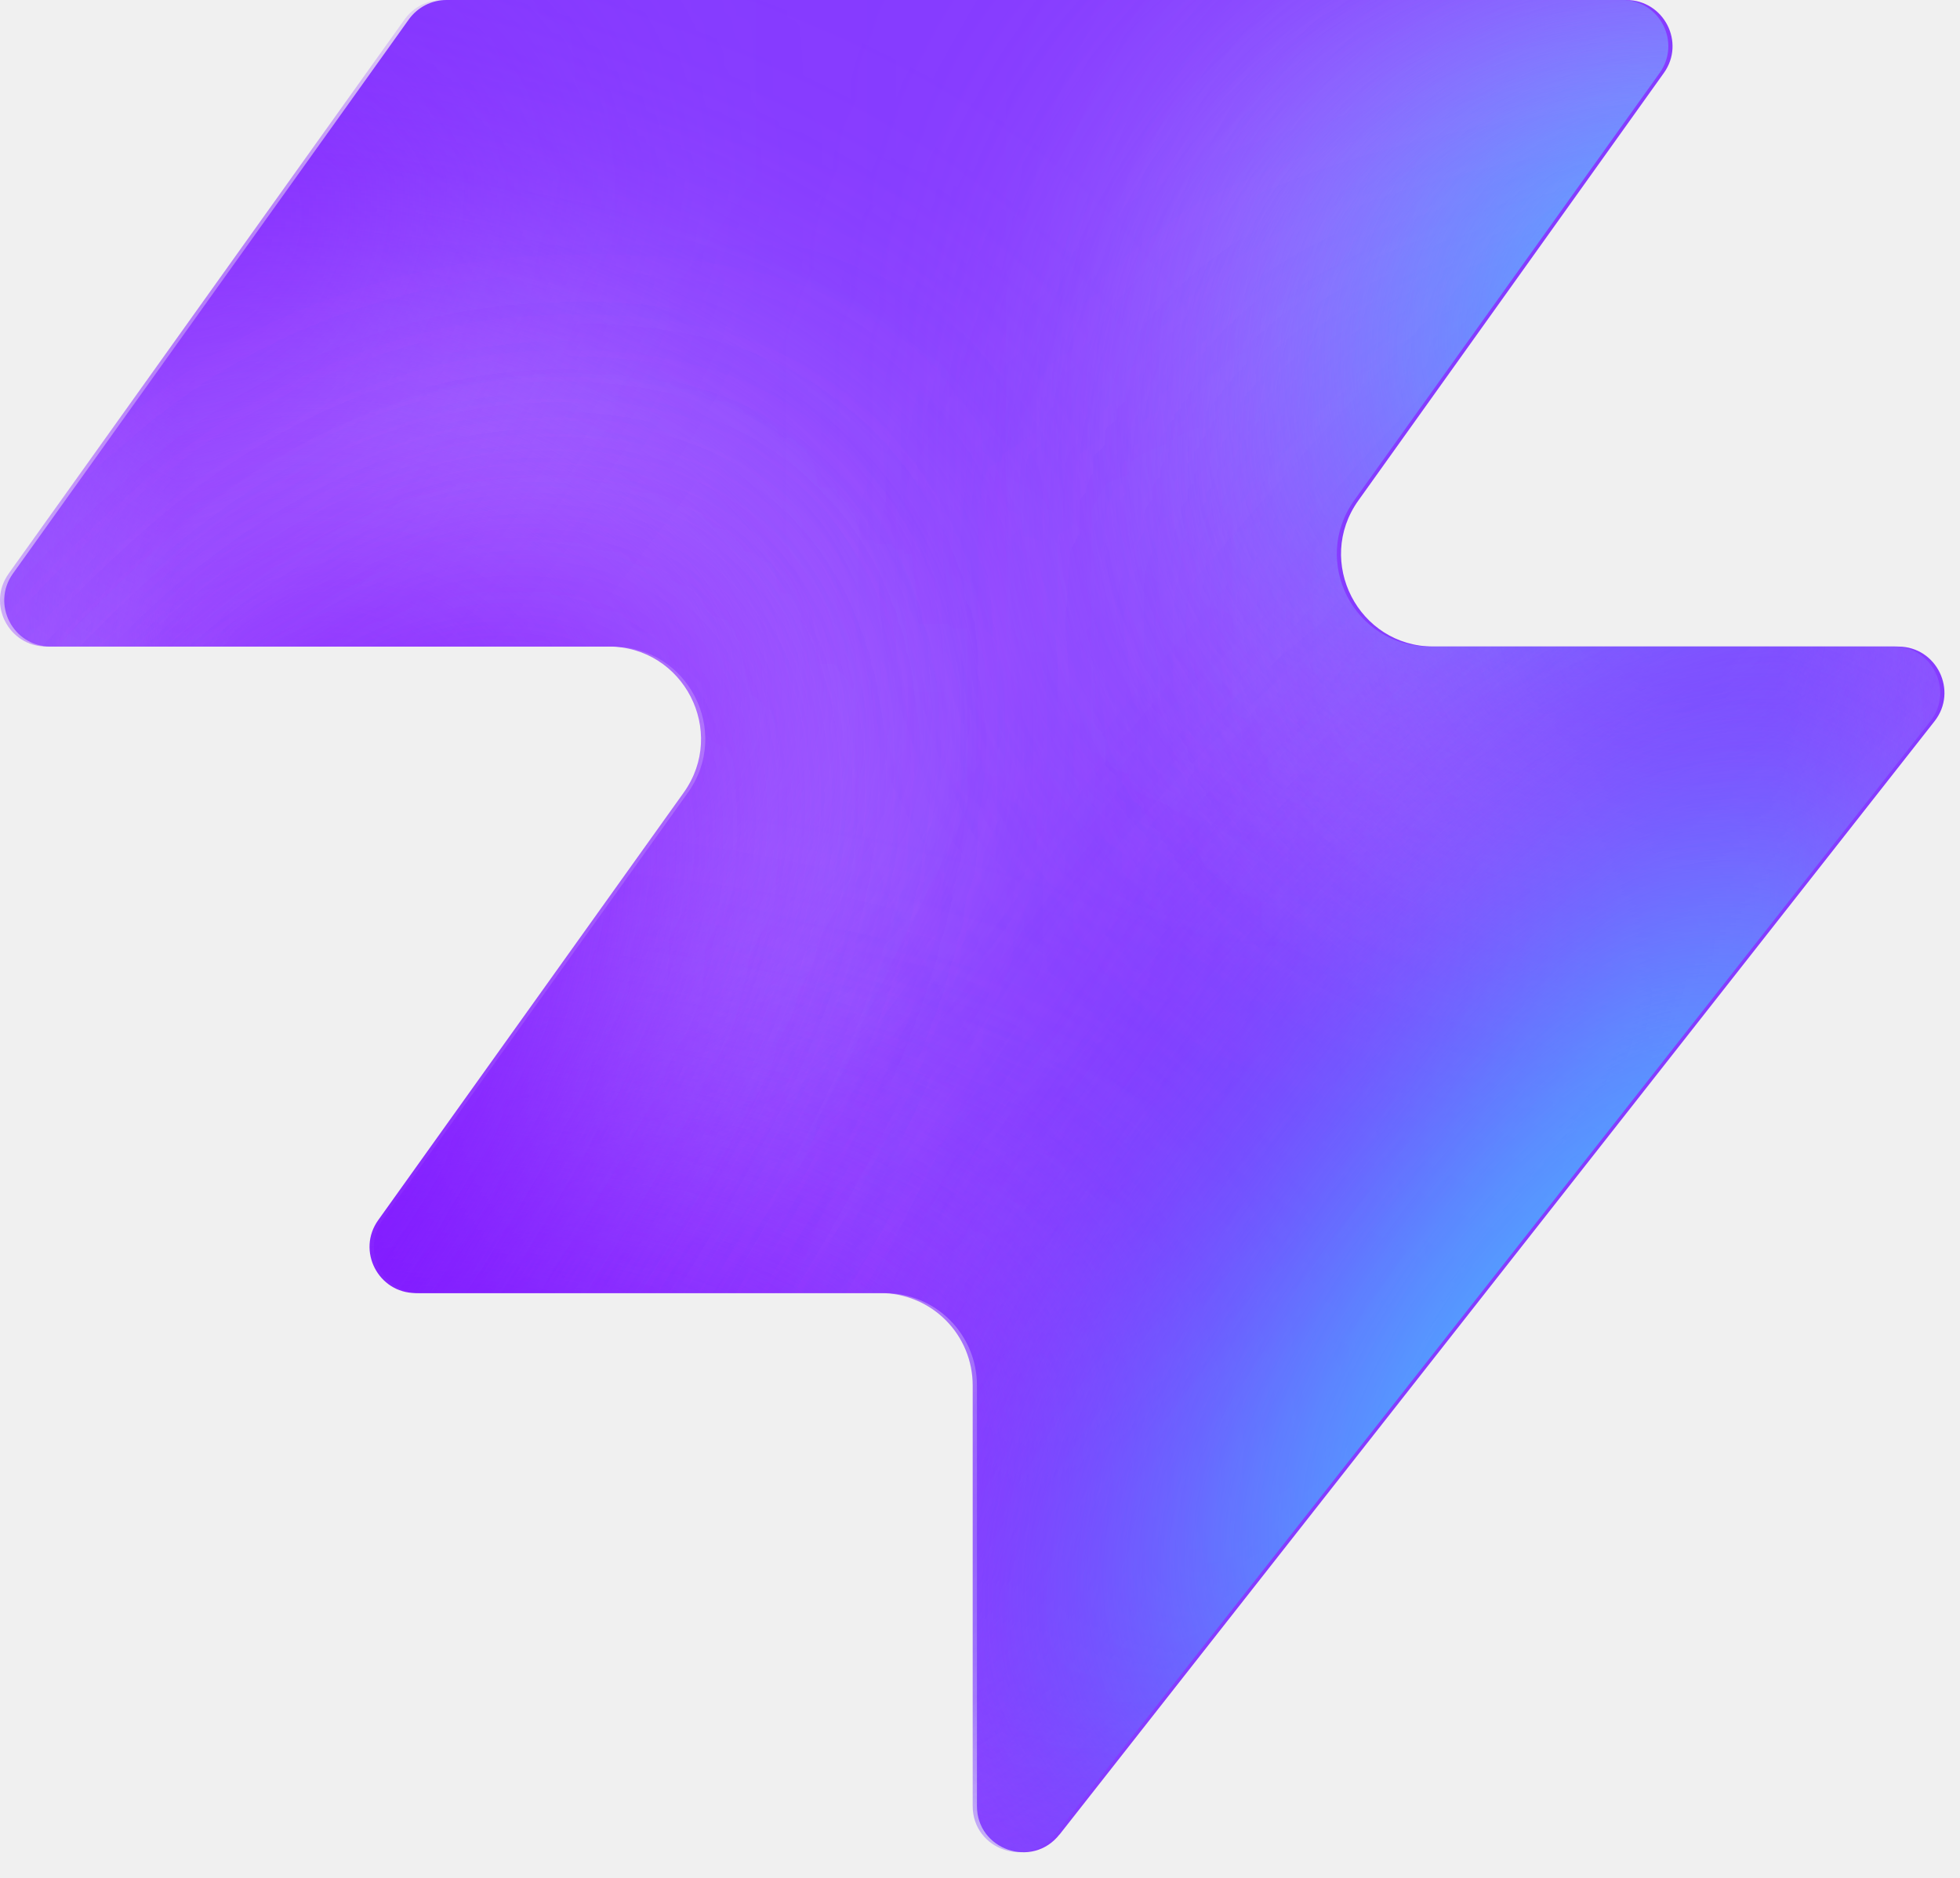
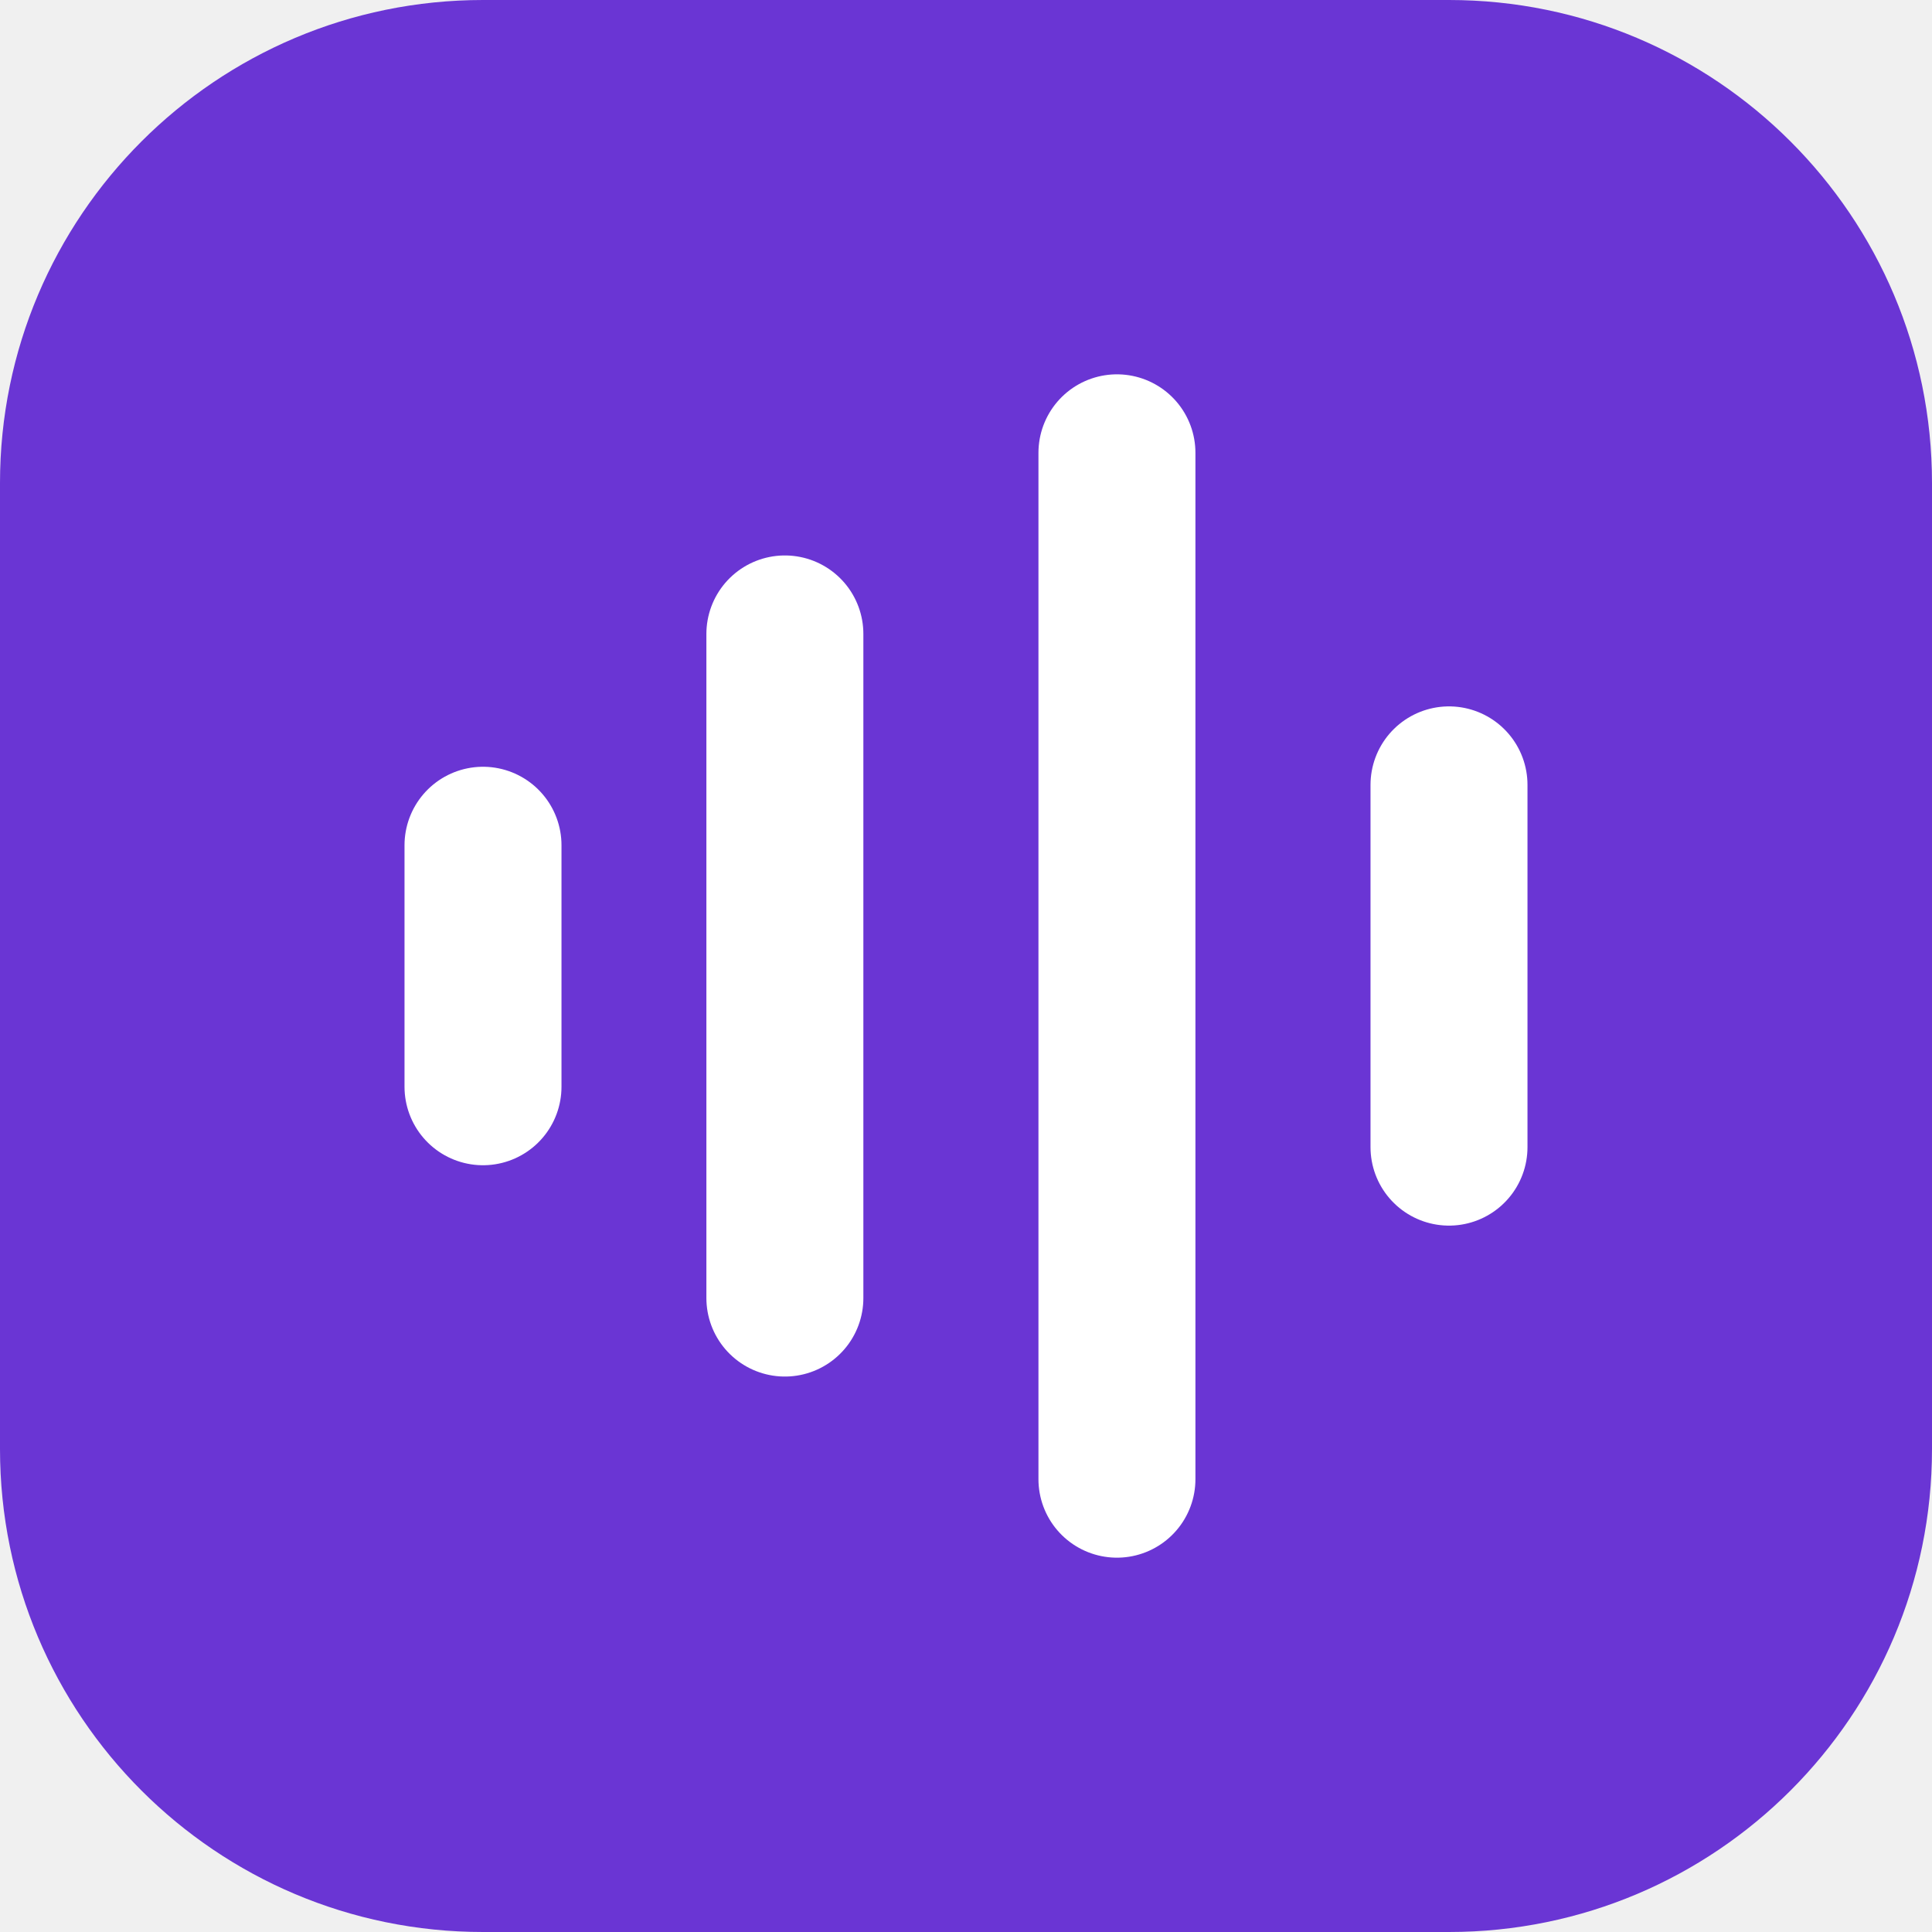
- <svg xmlns="http://www.w3.org/2000/svg" width="48" height="46" fill="none" viewBox="0 0 48 46">
-   <path fill="#863bff" d="M25.946 44.938c-.664.845-2.021.375-2.021-.698V33.937a2.26 2.26 0 0 0-2.262-2.262H10.287c-.92 0-1.456-1.04-.92-1.788l7.48-10.471c1.07-1.497 0-3.578-1.842-3.578H1.237c-.92 0-1.456-1.04-.92-1.788L10.013.474c.214-.297.556-.474.92-.474h28.894c.92 0 1.456 1.04.92 1.788l-7.48 10.471c-1.07 1.498 0 3.579 1.842 3.579h11.377c.943 0 1.473 1.088.89 1.83L25.947 44.94z" style="fill:#863bff;fill:color(display-p3 .525 .23 1);fill-opacity:1" />
-   <mask id="a" width="48" height="46" x="0" y="0" maskUnits="userSpaceOnUse" style="mask-type:alpha">
-     <path fill="#000" d="M25.842 44.938c-.664.844-2.021.375-2.021-.698V33.937a2.26 2.26 0 0 0-2.262-2.262H10.183c-.92 0-1.456-1.04-.92-1.788l7.48-10.471c1.07-1.498 0-3.579-1.842-3.579H1.133c-.92 0-1.456-1.04-.92-1.787L9.91.473c.214-.297.556-.474.92-.474h28.894c.92 0 1.456 1.04.92 1.788l-7.48 10.471c-1.07 1.498 0 3.578 1.842 3.578h11.377c.943 0 1.473 1.088.89 1.832L25.843 44.94z" style="fill:#000;fill-opacity:1" />
-   </mask>
-   <g mask="url(#a)">
-     <g filter="url(#b)">
-       <ellipse cx="5.508" cy="14.704" fill="#ede6ff" rx="5.508" ry="14.704" style="fill:#ede6ff;fill:color(display-p3 .927 .903 1);fill-opacity:1" transform="matrix(.00324 1 1 -.00324 -4.47 31.516)" />
-     </g>
-     <g filter="url(#c)">
-       <ellipse cx="10.399" cy="29.851" fill="#ede6ff" rx="10.399" ry="29.851" style="fill:#ede6ff;fill:color(display-p3 .927 .903 1);fill-opacity:1" transform="matrix(.00324 1 1 -.00324 -39.328 7.883)" />
-     </g>
-     <g filter="url(#d)">
-       <ellipse cx="5.508" cy="30.487" fill="#7e14ff" rx="5.508" ry="30.487" style="fill:#7e14ff;fill:color(display-p3 .492 .077 1);fill-opacity:1" transform="rotate(89.814 -25.913 -14.639)scale(1 -1)" />
-     </g>
-     <g filter="url(#e)">
-       <ellipse cx="5.508" cy="30.599" fill="#7e14ff" rx="5.508" ry="30.599" style="fill:#7e14ff;fill:color(display-p3 .492 .077 1);fill-opacity:1" transform="rotate(89.814 -32.644 -3.334)scale(1 -1)" />
-     </g>
-     <g filter="url(#f)">
-       <ellipse cx="5.508" cy="30.599" fill="#7e14ff" rx="5.508" ry="30.599" style="fill:#7e14ff;fill:color(display-p3 .492 .077 1);fill-opacity:1" transform="matrix(.00324 1 1 -.00324 -34.34 30.47)" />
-     </g>
-     <g filter="url(#g)">
-       <ellipse cx="14.072" cy="22.078" fill="#ede6ff" rx="14.072" ry="22.078" style="fill:#ede6ff;fill:color(display-p3 .927 .903 1);fill-opacity:1" transform="rotate(93.35 24.506 48.493)scale(-1 1)" />
-     </g>
-     <g filter="url(#h)">
-       <ellipse cx="3.47" cy="21.501" fill="#7e14ff" rx="3.47" ry="21.501" style="fill:#7e14ff;fill:color(display-p3 .492 .077 1);fill-opacity:1" transform="rotate(89.009 28.708 47.59)scale(-1 1)" />
-     </g>
-     <g filter="url(#i)">
-       <ellipse cx="3.47" cy="21.501" fill="#7e14ff" rx="3.47" ry="21.501" style="fill:#7e14ff;fill:color(display-p3 .492 .077 1);fill-opacity:1" transform="rotate(89.009 28.708 47.59)scale(-1 1)" />
-     </g>
-     <g filter="url(#j)">
-       <ellipse cx=".387" cy="8.972" fill="#7e14ff" rx="4.407" ry="29.108" style="fill:#7e14ff;fill:color(display-p3 .492 .077 1);fill-opacity:1" transform="rotate(39.51 .387 8.972)" />
-     </g>
-     <g filter="url(#k)">
-       <ellipse cx="47.523" cy="-6.092" fill="#7e14ff" rx="4.407" ry="29.108" style="fill:#7e14ff;fill:color(display-p3 .492 .077 1);fill-opacity:1" transform="rotate(37.892 47.523 -6.092)" />
-     </g>
-     <g filter="url(#l)">
-       <ellipse cx="41.412" cy="6.333" fill="#47bfff" rx="5.971" ry="9.665" style="fill:#47bfff;fill:color(display-p3 .28 .748 1);fill-opacity:1" transform="rotate(37.892 41.412 6.333)" />
-     </g>
-     <g filter="url(#m)">
-       <ellipse cx="-1.879" cy="38.332" fill="#7e14ff" rx="4.407" ry="29.108" style="fill:#7e14ff;fill:color(display-p3 .492 .077 1);fill-opacity:1" transform="rotate(37.892 -1.88 38.332)" />
-     </g>
-     <g filter="url(#n)">
-       <ellipse cx="-1.879" cy="38.332" fill="#7e14ff" rx="4.407" ry="29.108" style="fill:#7e14ff;fill:color(display-p3 .492 .077 1);fill-opacity:1" transform="rotate(37.892 -1.88 38.332)" />
-     </g>
-     <g filter="url(#o)">
-       <ellipse cx="35.651" cy="29.907" fill="#7e14ff" rx="4.407" ry="29.108" style="fill:#7e14ff;fill:color(display-p3 .492 .077 1);fill-opacity:1" transform="rotate(37.892 35.651 29.907)" />
-     </g>
-     <g filter="url(#p)">
-       <ellipse cx="38.418" cy="32.4" fill="#47bfff" rx="5.971" ry="15.297" style="fill:#47bfff;fill:color(display-p3 .28 .748 1);fill-opacity:1" transform="rotate(37.892 38.418 32.4)" />
-     </g>
+ <svg xmlns="http://www.w3.org/2000/svg" viewBox="0 0 32 32">
+   <rect width="32" height="32" rx="8" fill="#6a35d4" />
+   <g fill="none" stroke="#fff" stroke-width="2.6" stroke-linecap="round">
+     <path d="M8 14v4M13 10.5v11M18.5 7.5v17M24 13v6" />
  </g>
-   <defs>
-     <filter id="b" width="60.045" height="41.654" x="-19.77" y="16.149" color-interpolation-filters="sRGB" filterUnits="userSpaceOnUse">
-       <feFlood flood-opacity="0" result="BackgroundImageFix" />
-       <feBlend in="SourceGraphic" in2="BackgroundImageFix" result="shape" />
-       <feGaussianBlur result="effect1_foregroundBlur_2002_17158" stdDeviation="7.659" />
-     </filter>
-     <filter id="c" width="90.34" height="51.437" x="-54.613" y="-7.533" color-interpolation-filters="sRGB" filterUnits="userSpaceOnUse">
-       <feFlood flood-opacity="0" result="BackgroundImageFix" />
-       <feBlend in="SourceGraphic" in2="BackgroundImageFix" result="shape" />
-       <feGaussianBlur result="effect1_foregroundBlur_2002_17158" stdDeviation="7.659" />
-     </filter>
-     <filter id="d" width="79.355" height="29.4" x="-49.64" y="2.03" color-interpolation-filters="sRGB" filterUnits="userSpaceOnUse">
-       <feFlood flood-opacity="0" result="BackgroundImageFix" />
-       <feBlend in="SourceGraphic" in2="BackgroundImageFix" result="shape" />
-       <feGaussianBlur result="effect1_foregroundBlur_2002_17158" stdDeviation="4.596" />
-     </filter>
-     <filter id="e" width="79.579" height="29.4" x="-45.045" y="20.029" color-interpolation-filters="sRGB" filterUnits="userSpaceOnUse">
-       <feFlood flood-opacity="0" result="BackgroundImageFix" />
-       <feBlend in="SourceGraphic" in2="BackgroundImageFix" result="shape" />
-       <feGaussianBlur result="effect1_foregroundBlur_2002_17158" stdDeviation="4.596" />
-     </filter>
-     <filter id="f" width="79.579" height="29.4" x="-43.513" y="21.178" color-interpolation-filters="sRGB" filterUnits="userSpaceOnUse">
-       <feFlood flood-opacity="0" result="BackgroundImageFix" />
-       <feBlend in="SourceGraphic" in2="BackgroundImageFix" result="shape" />
-       <feGaussianBlur result="effect1_foregroundBlur_2002_17158" stdDeviation="4.596" />
-     </filter>
-     <filter id="g" width="74.749" height="58.852" x="15.756" y="-17.901" color-interpolation-filters="sRGB" filterUnits="userSpaceOnUse">
-       <feFlood flood-opacity="0" result="BackgroundImageFix" />
-       <feBlend in="SourceGraphic" in2="BackgroundImageFix" result="shape" />
-       <feGaussianBlur result="effect1_foregroundBlur_2002_17158" stdDeviation="7.659" />
-     </filter>
-     <filter id="h" width="61.377" height="25.362" x="23.548" y="2.284" color-interpolation-filters="sRGB" filterUnits="userSpaceOnUse">
-       <feFlood flood-opacity="0" result="BackgroundImageFix" />
-       <feBlend in="SourceGraphic" in2="BackgroundImageFix" result="shape" />
-       <feGaussianBlur result="effect1_foregroundBlur_2002_17158" stdDeviation="4.596" />
-     </filter>
-     <filter id="i" width="61.377" height="25.362" x="23.548" y="2.284" color-interpolation-filters="sRGB" filterUnits="userSpaceOnUse">
-       <feFlood flood-opacity="0" result="BackgroundImageFix" />
-       <feBlend in="SourceGraphic" in2="BackgroundImageFix" result="shape" />
-       <feGaussianBlur result="effect1_foregroundBlur_2002_17158" stdDeviation="4.596" />
-     </filter>
-     <filter id="j" width="56.045" height="63.649" x="-27.636" y="-22.853" color-interpolation-filters="sRGB" filterUnits="userSpaceOnUse">
-       <feFlood flood-opacity="0" result="BackgroundImageFix" />
-       <feBlend in="SourceGraphic" in2="BackgroundImageFix" result="shape" />
-       <feGaussianBlur result="effect1_foregroundBlur_2002_17158" stdDeviation="4.596" />
-     </filter>
-     <filter id="k" width="54.814" height="64.646" x="20.116" y="-38.415" color-interpolation-filters="sRGB" filterUnits="userSpaceOnUse">
-       <feFlood flood-opacity="0" result="BackgroundImageFix" />
-       <feBlend in="SourceGraphic" in2="BackgroundImageFix" result="shape" />
-       <feGaussianBlur result="effect1_foregroundBlur_2002_17158" stdDeviation="4.596" />
-     </filter>
-     <filter id="l" width="33.541" height="35.313" x="24.641" y="-11.323" color-interpolation-filters="sRGB" filterUnits="userSpaceOnUse">
-       <feFlood flood-opacity="0" result="BackgroundImageFix" />
-       <feBlend in="SourceGraphic" in2="BackgroundImageFix" result="shape" />
-       <feGaussianBlur result="effect1_foregroundBlur_2002_17158" stdDeviation="4.596" />
-     </filter>
-     <filter id="m" width="54.814" height="64.646" x="-29.286" y="6.009" color-interpolation-filters="sRGB" filterUnits="userSpaceOnUse">
-       <feFlood flood-opacity="0" result="BackgroundImageFix" />
-       <feBlend in="SourceGraphic" in2="BackgroundImageFix" result="shape" />
-       <feGaussianBlur result="effect1_foregroundBlur_2002_17158" stdDeviation="4.596" />
-     </filter>
-     <filter id="n" width="54.814" height="64.646" x="-29.286" y="6.009" color-interpolation-filters="sRGB" filterUnits="userSpaceOnUse">
-       <feFlood flood-opacity="0" result="BackgroundImageFix" />
-       <feBlend in="SourceGraphic" in2="BackgroundImageFix" result="shape" />
-       <feGaussianBlur result="effect1_foregroundBlur_2002_17158" stdDeviation="4.596" />
-     </filter>
-     <filter id="o" width="54.814" height="64.646" x="8.244" y="-2.416" color-interpolation-filters="sRGB" filterUnits="userSpaceOnUse">
-       <feFlood flood-opacity="0" result="BackgroundImageFix" />
-       <feBlend in="SourceGraphic" in2="BackgroundImageFix" result="shape" />
-       <feGaussianBlur result="effect1_foregroundBlur_2002_17158" stdDeviation="4.596" />
-     </filter>
-     <filter id="p" width="39.409" height="43.623" x="18.713" y="10.588" color-interpolation-filters="sRGB" filterUnits="userSpaceOnUse">
-       <feFlood flood-opacity="0" result="BackgroundImageFix" />
-       <feBlend in="SourceGraphic" in2="BackgroundImageFix" result="shape" />
-       <feGaussianBlur result="effect1_foregroundBlur_2002_17158" stdDeviation="4.596" />
-     </filter>
-   </defs>
</svg>
